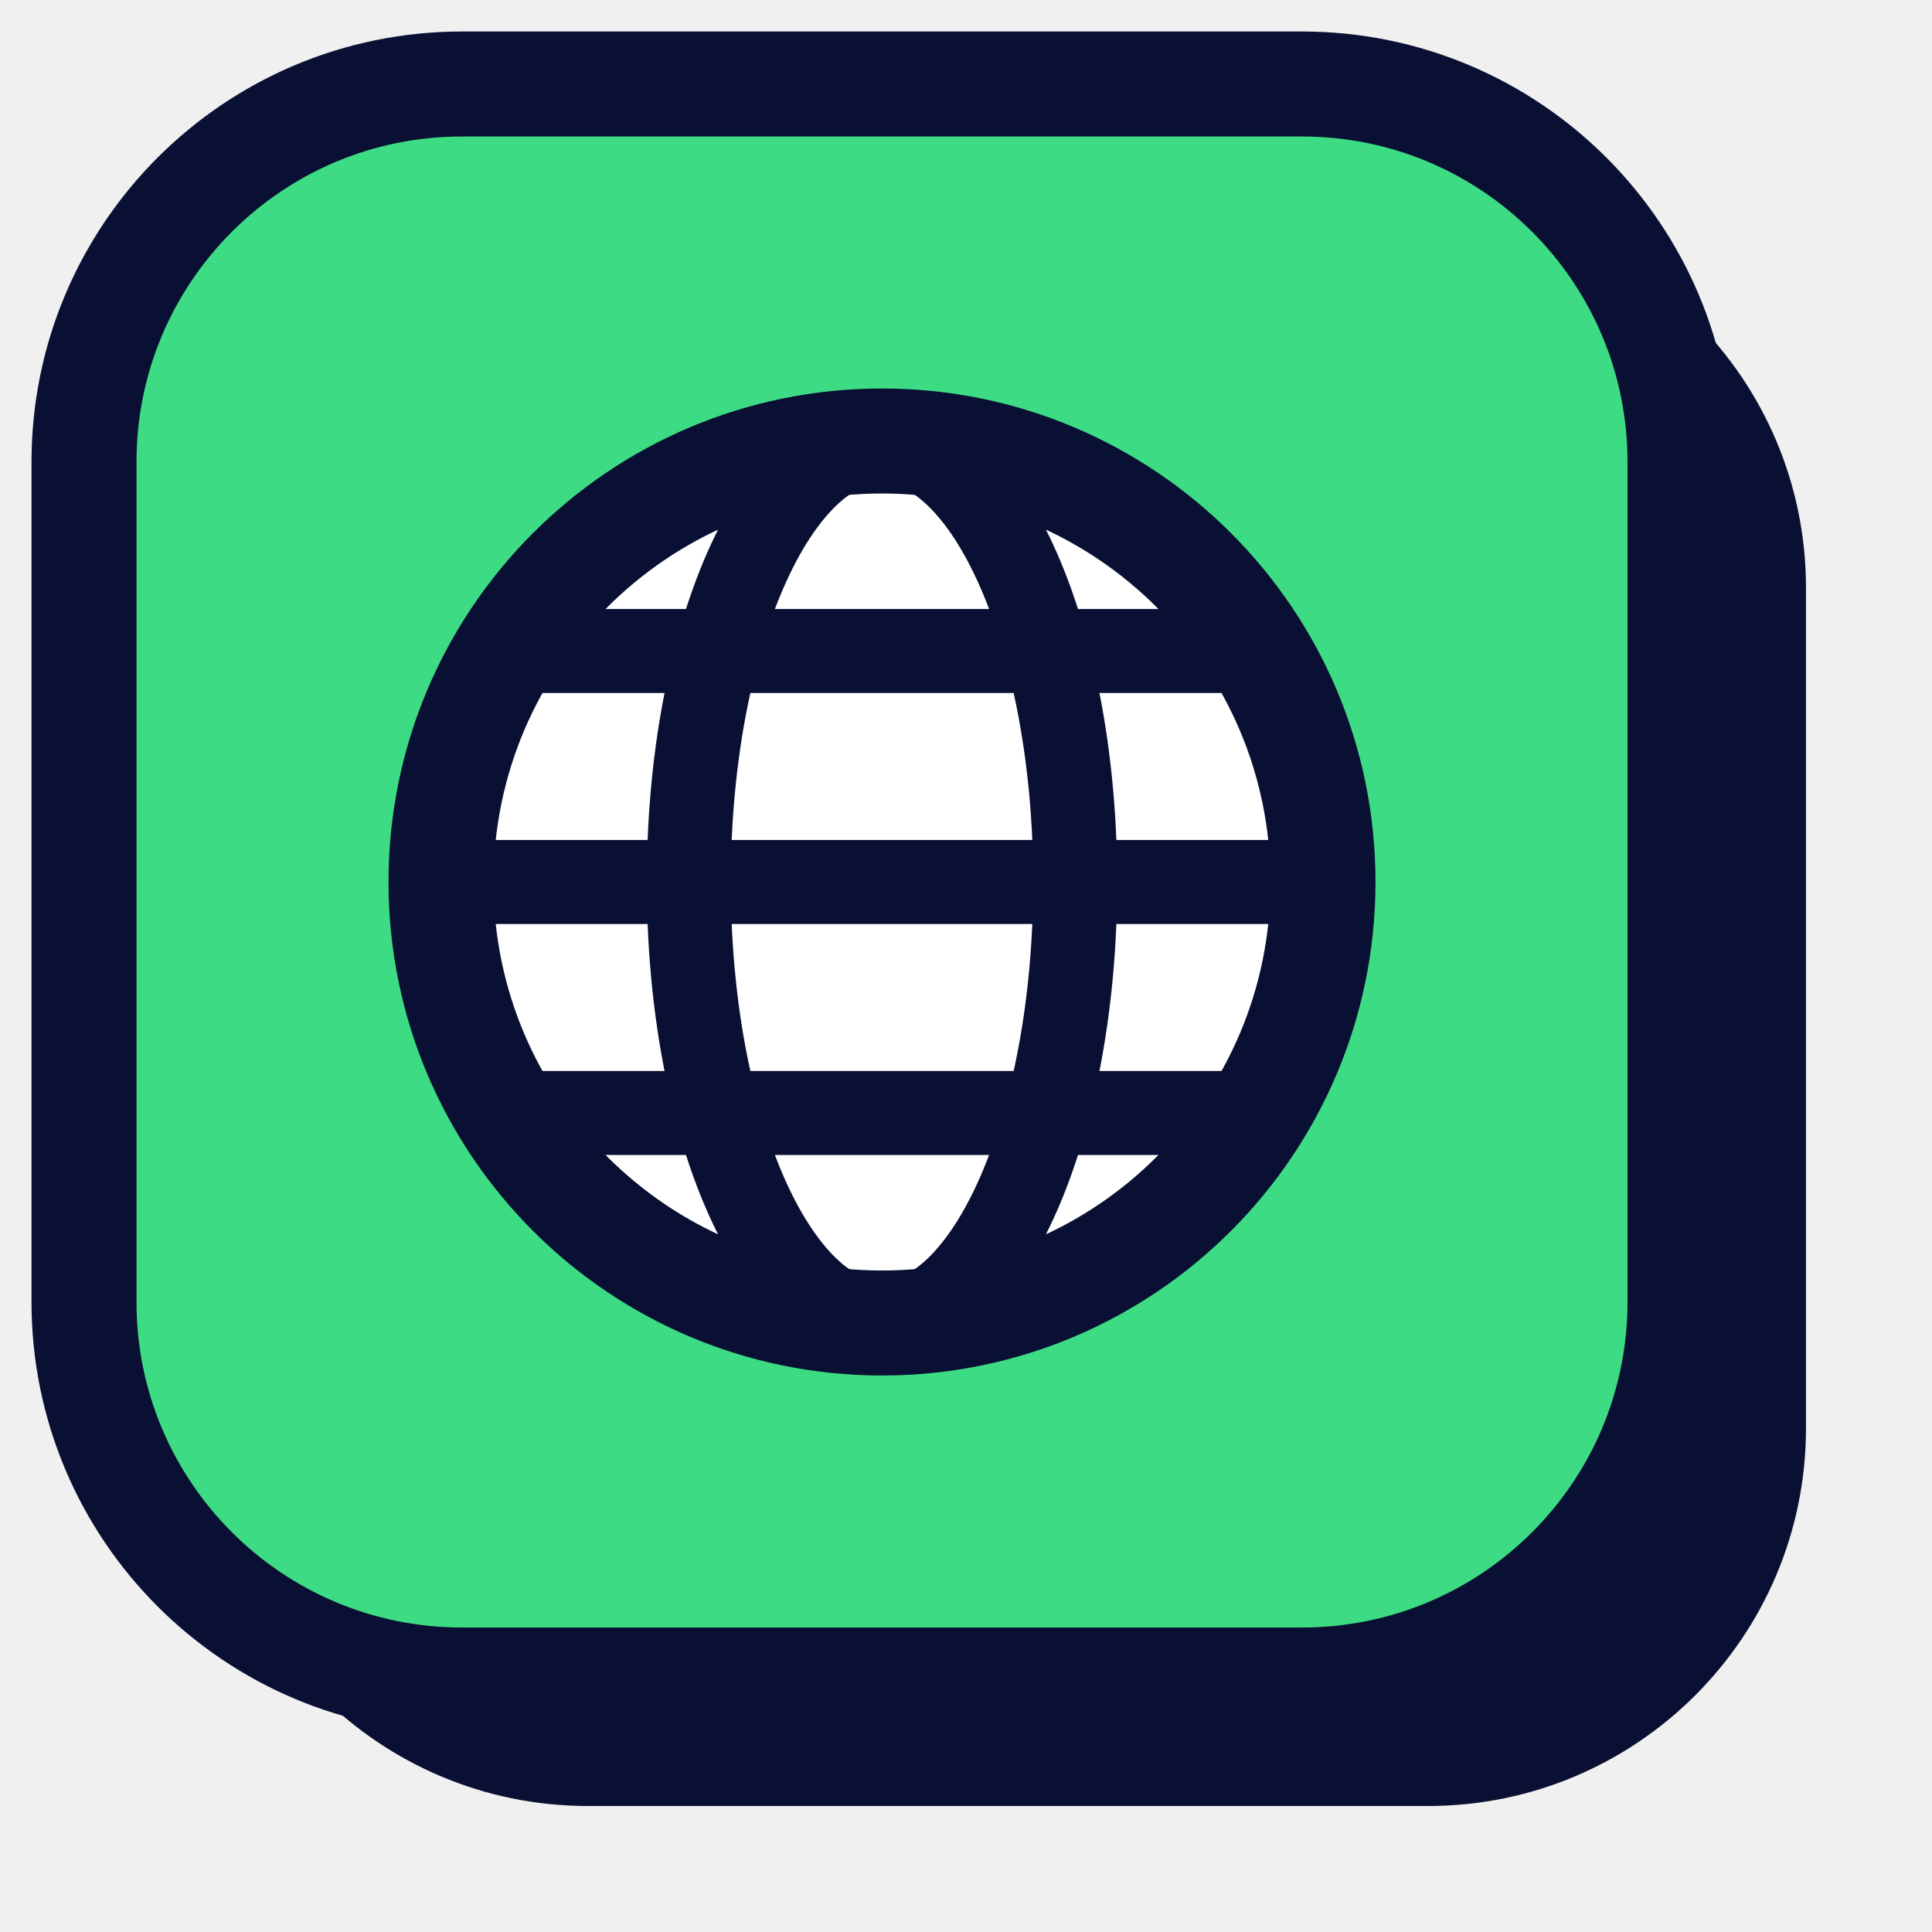
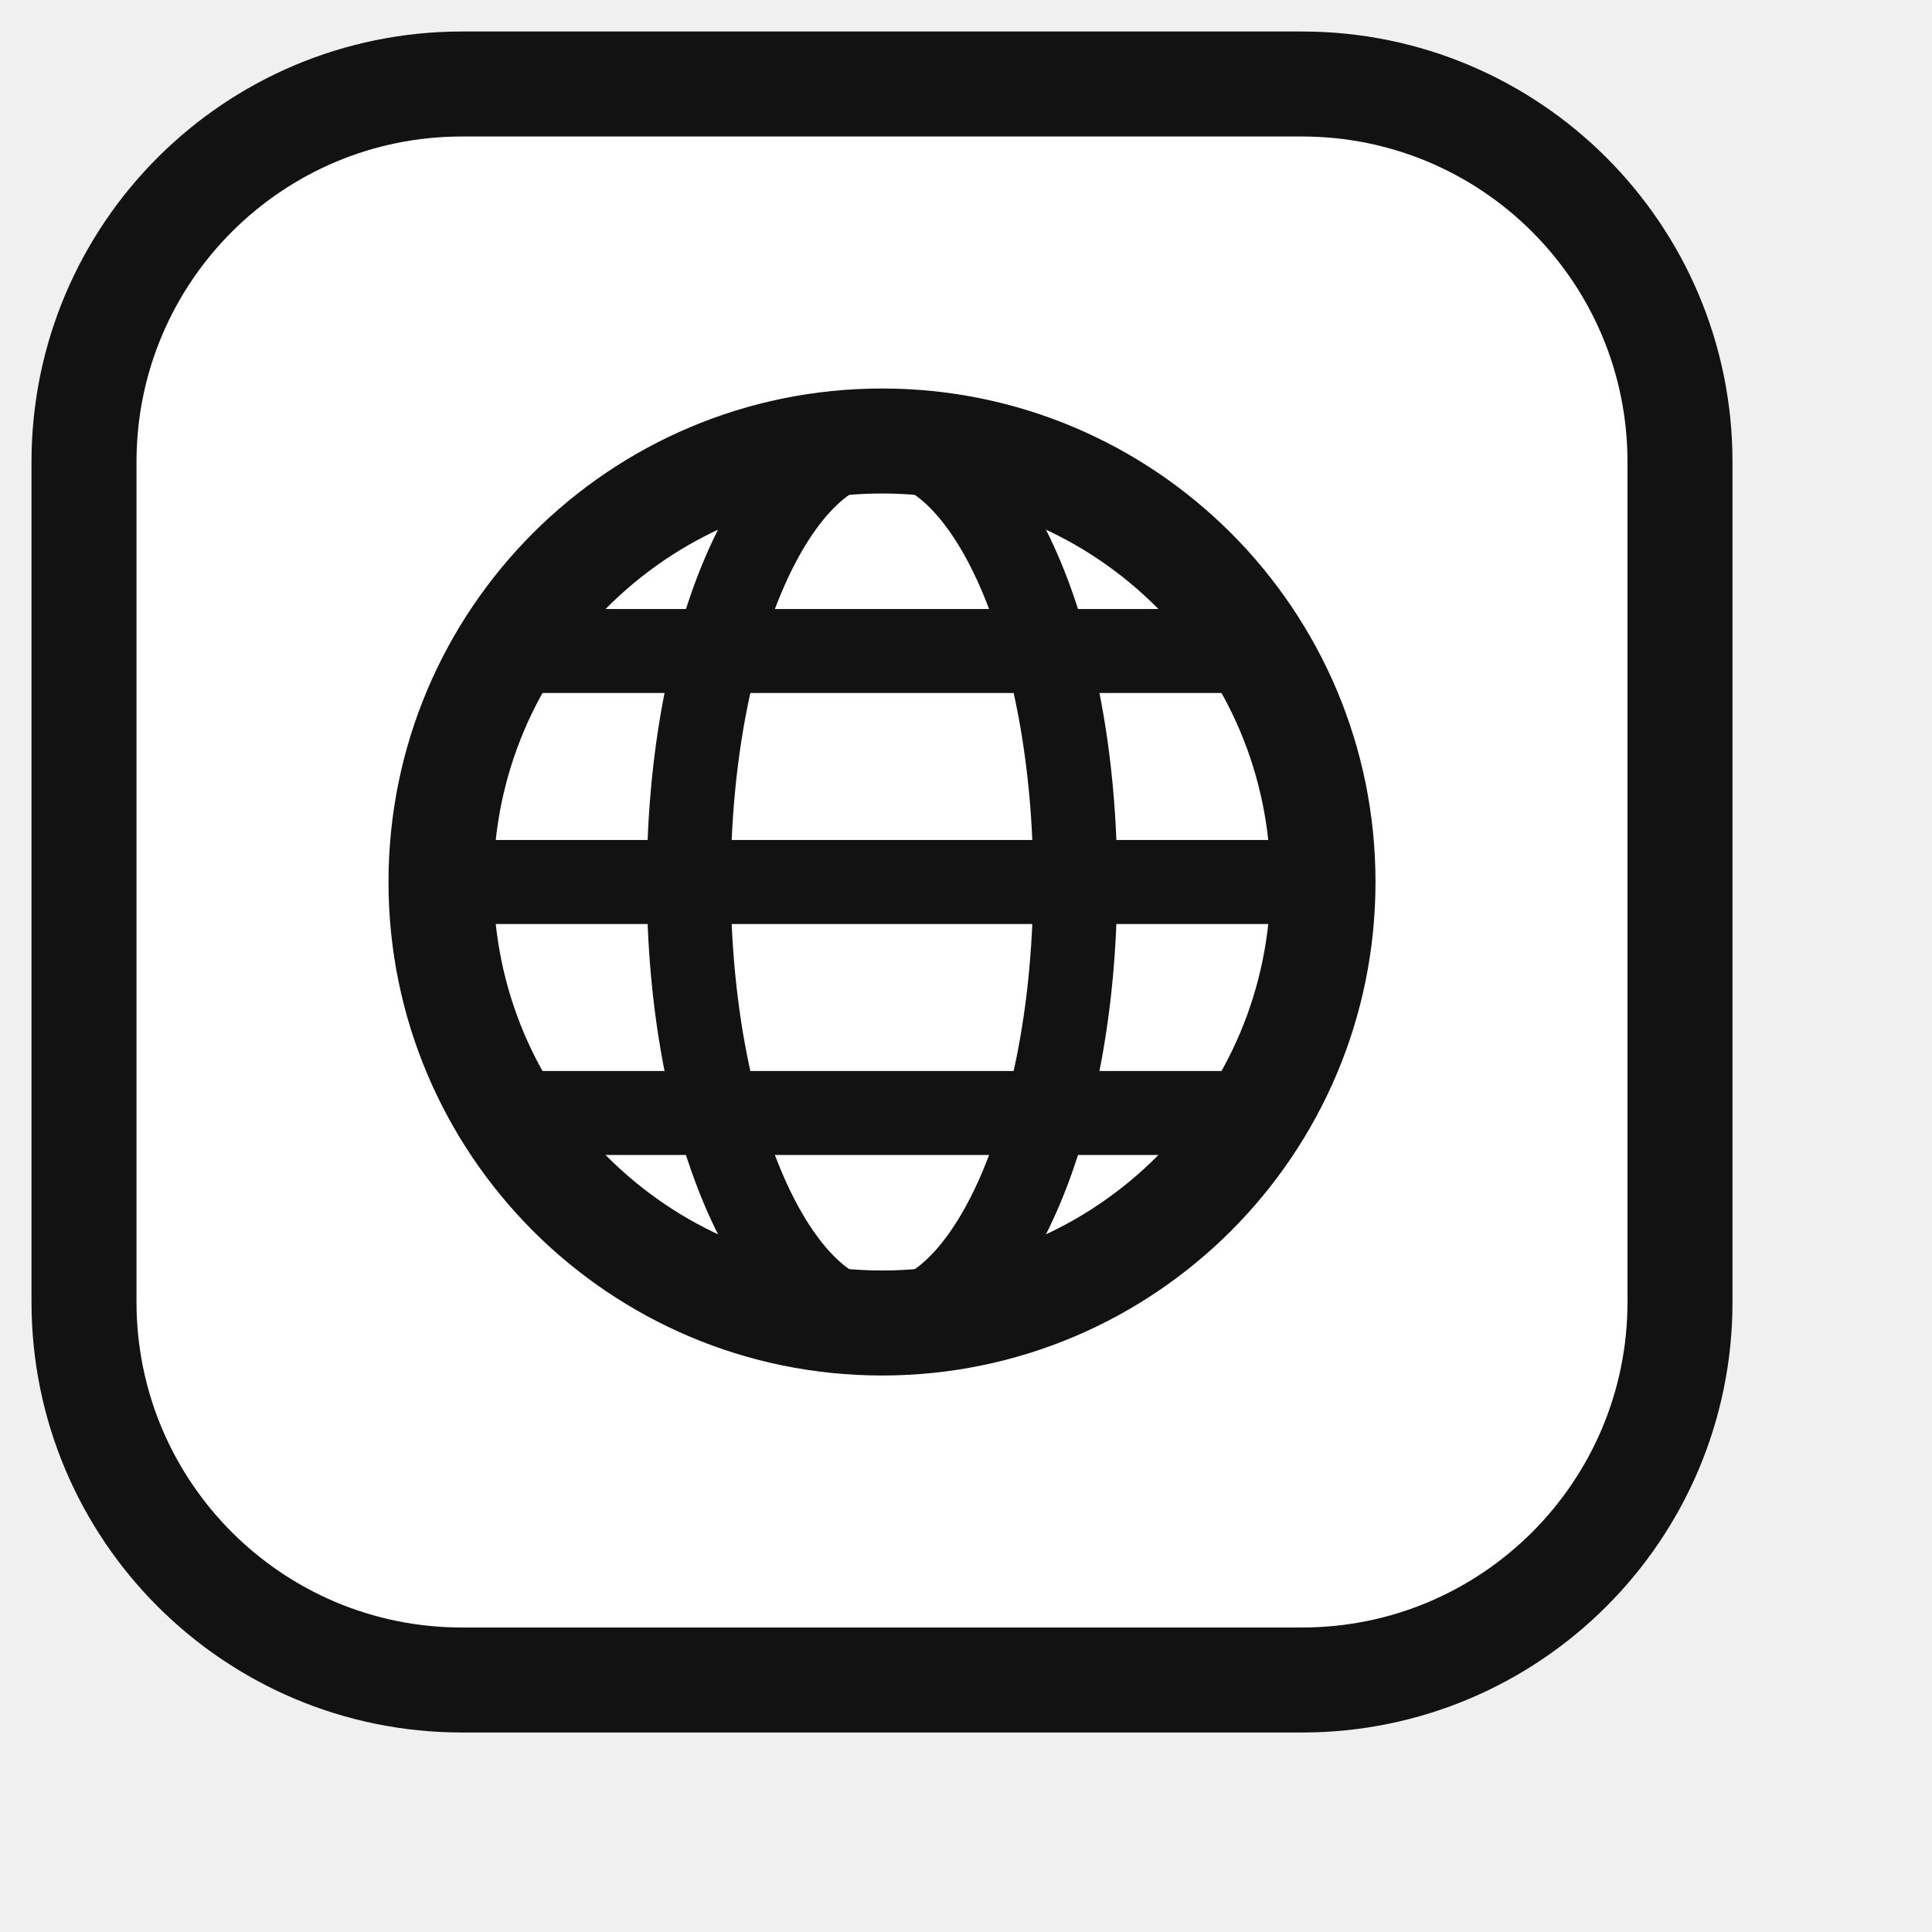
<svg xmlns="http://www.w3.org/2000/svg" viewBox="0 0 46 46" width="46" height="46">
  <g transform="translate(0 0) scale(1)" stroke="none">
-     <rect x="5" y="5" width="38" height="38" rx="9" fill="#0A1033" stroke="none" />
-     <rect x="2" y="2" width="38" height="38" rx="9" fill="#3DDC84" stroke="#0A1033" stroke-width="2.5" />
-     <circle cx="21" cy="21" r="10.5" fill="#FFFFFF" stroke="#0A1033" stroke-width="2.5" />
-     <ellipse cx="21" cy="21" rx="4.6" ry="10.5" fill="none" stroke="#0A1033" stroke-width="2" />
-     <path d="M10.5 21H31.5M12.5 15.5H29.5M12.5 26.5H29.5" fill="none" stroke="#0A1033" stroke-width="2" stroke-linecap="round" />
+     <rect x="2" y="2" width="38" height="38" rx="9" fill="#FFFFFF" stroke="#121212" stroke-width="2.5" />
+     <circle cx="21" cy="21" r="10.5" fill="#FFFFFF" stroke="#121212" stroke-width="2.5" />
+     <ellipse cx="21" cy="21" rx="4.6" ry="10.5" fill="none" stroke="#121212" stroke-width="2" />
+     <path d="M10.5 21H31.5M12.5 15.5H29.5M12.5 26.5H29.5" fill="none" stroke="#121212" stroke-width="2" stroke-linecap="round" />
  </g>
</svg>
